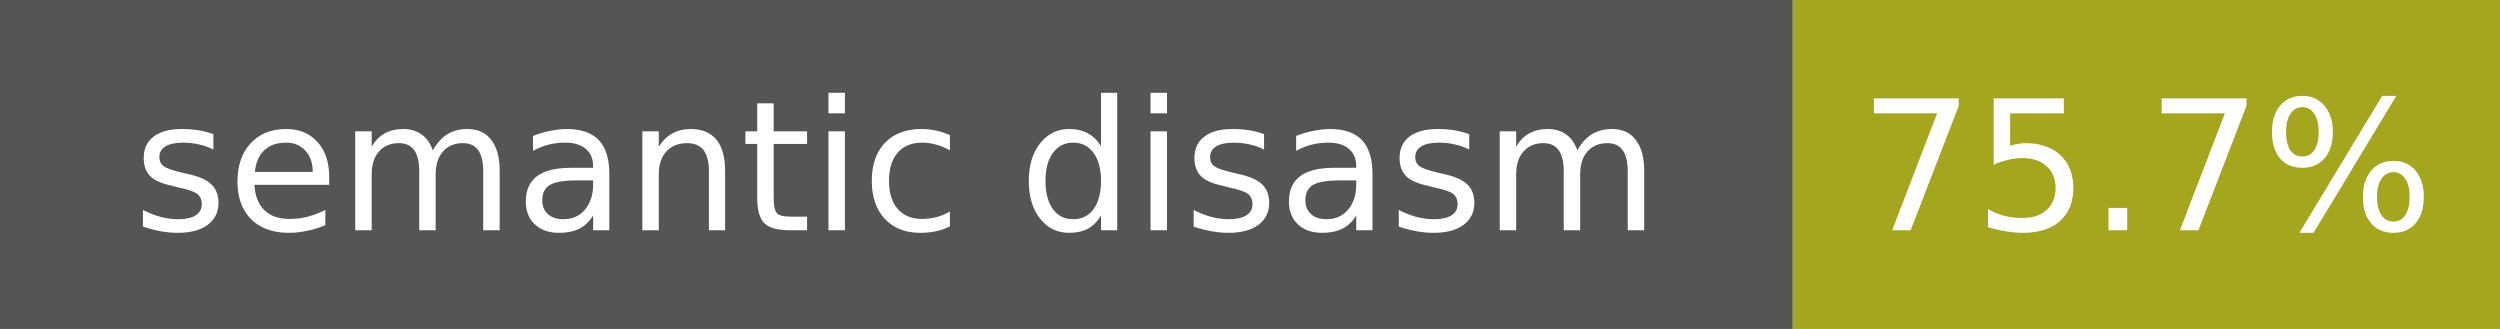
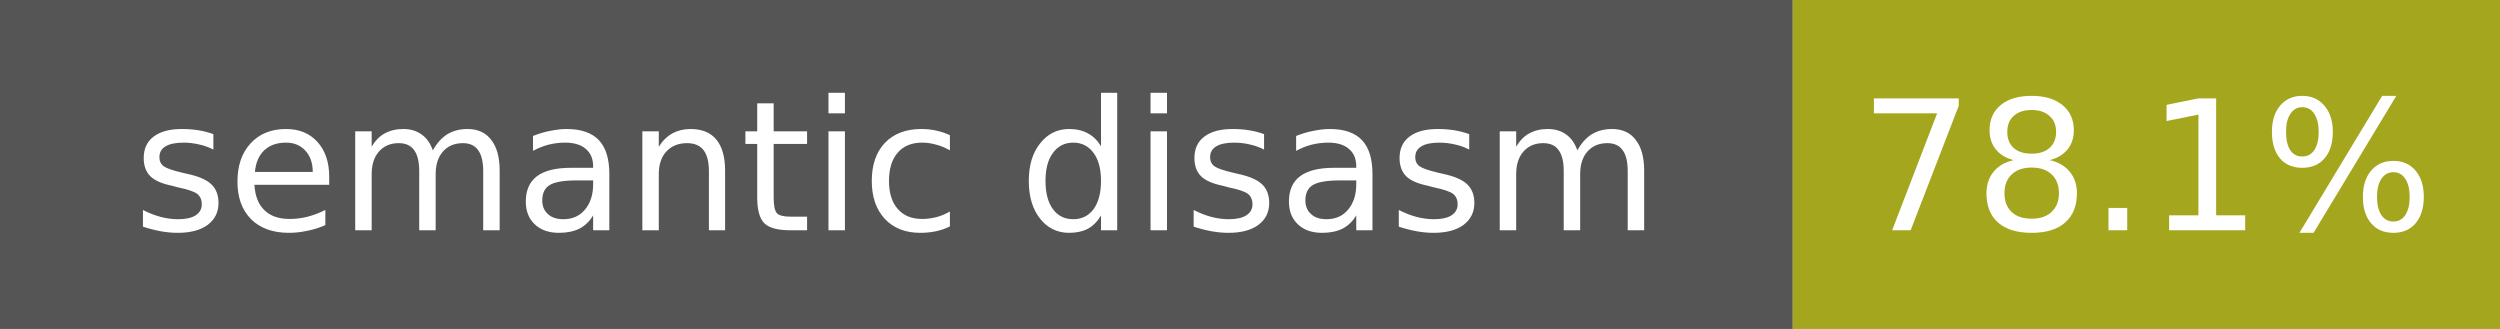
- <svg xmlns="http://www.w3.org/2000/svg" width="152" height="20" role="img" aria-label="semantic disasm: 75.7%">
+ <svg xmlns="http://www.w3.org/2000/svg" width="152" height="20" role="img" aria-label="semantic disasm: 78.1%">
  <rect width="109" height="20" fill="#555555" />
  <rect x="109" width="43" height="20" fill="#a4a61d" />
  <g fill="#ffffff" text-anchor="middle" font-family="Verdana,Geneva,DejaVu Sans,sans-serif" font-size="11">
    <text x="54.5" y="14">semantic disasm</text>
-     <text x="130.5" y="14">75.7%</text>
+     <text x="130.5" y="14">78.1%</text>
  </g>
</svg>
